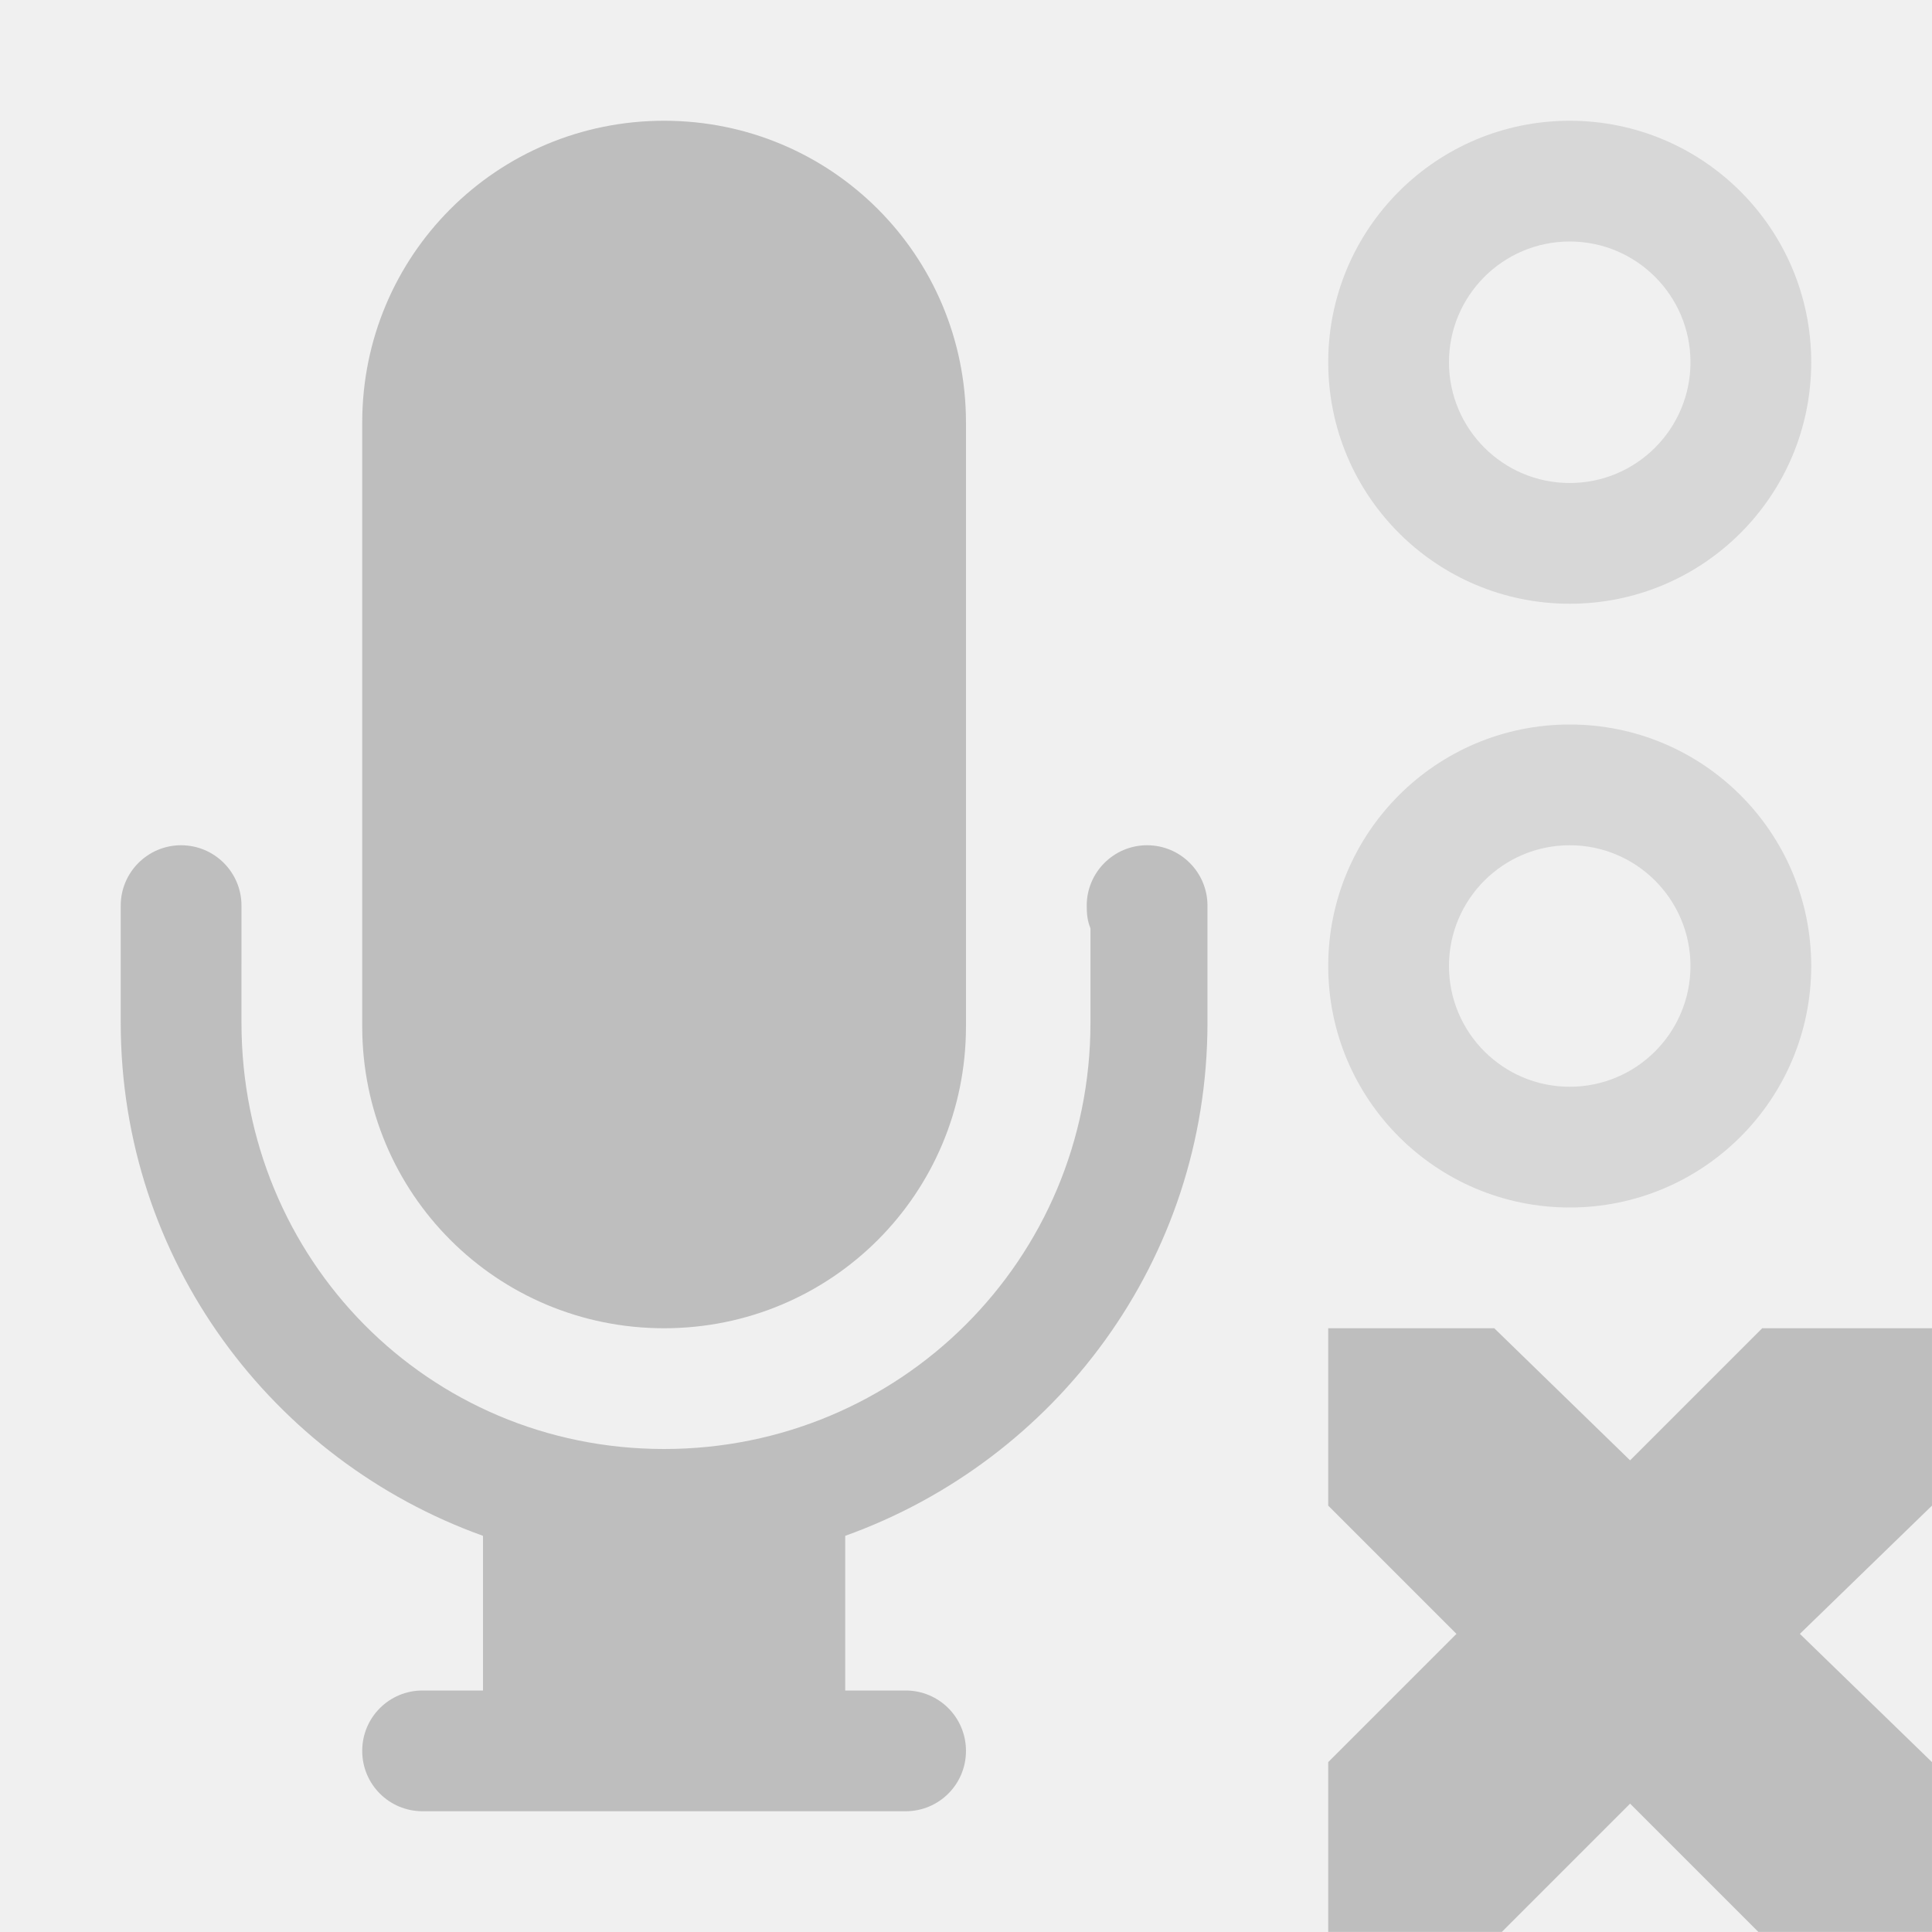
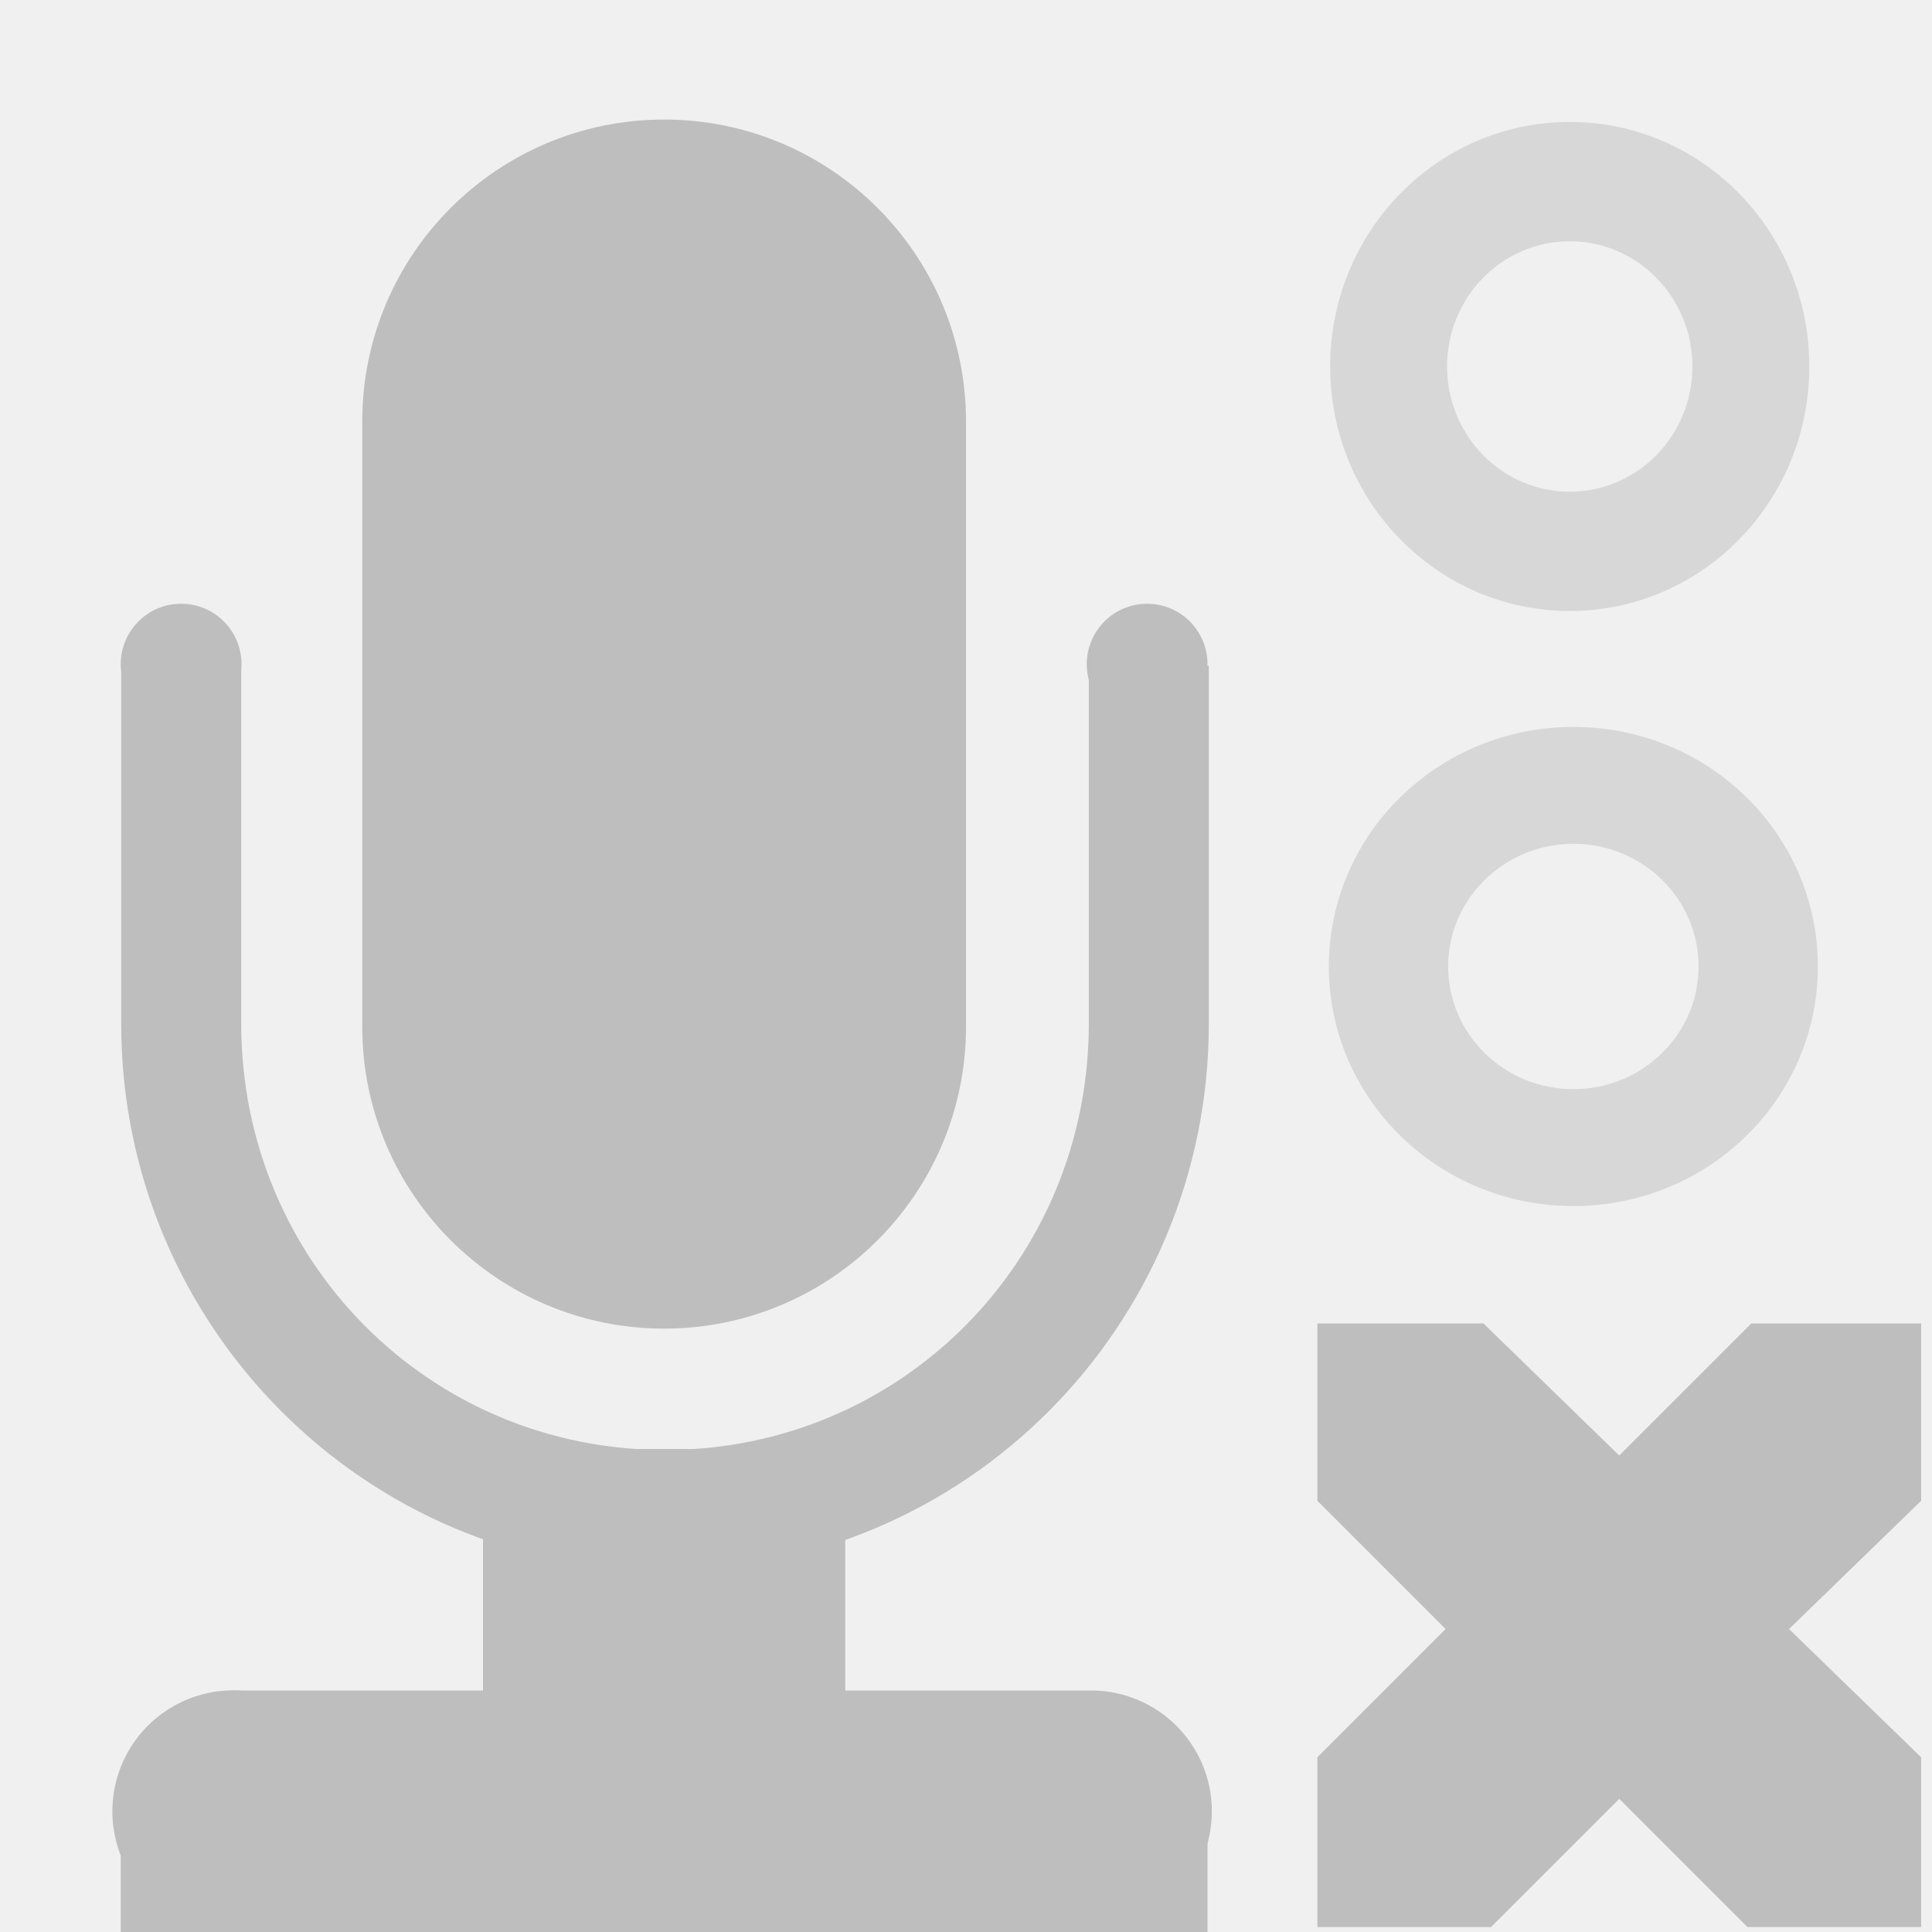
- <svg xmlns="http://www.w3.org/2000/svg" height="16" id="svg7384" version="1.1" width="16">
+ <svg xmlns="http://www.w3.org/2000/svg" version="1.1" width="16" height="16" id="svg7384">
  <defs id="defs7386">
-     <filter color-interpolation-filters="sRGB" id="filter7554">
-       <feBlend id="feBlend7556" in2="BackgroundImage" mode="darken" />
-     </filter>
-     <filter color-interpolation-filters="sRGB" id="filter7554-7">
-       <feBlend id="feBlend7556-6" in2="BackgroundImage" mode="darken" />
-     </filter>
+     <clipPath id="clipPath6810-7-87">
+       <rect width="14" height="11" x="21" y="281" id="rect6812-2-4" style="color:#bebebe;fill:none;stroke:#ffffff;stroke-width:2;stroke-linecap:round;stroke-linejoin:round" />
+     </clipPath>
  </defs>
-   <g id="layer9" label="status" style="display:inline" transform="translate(-353.0002,562)">
-     <path d="m 364,-551 1.375,0 1.125,1.094 1.094,-1.094 1.406,0 0,1.469 -1.094,1.062 1.094,1.062 0,1.406 -1.438,0 -1.062,-1.062 -1.062,1.062 -1.438,0 0,-1.406 1.062,-1.062 -1.062,-1.062 0,-1.469 z" id="path3761-2-3-5-4-8-9-8-0-9-0-4" style="color:#bebebe;fill:#bebebe;fill-opacity:1;stroke:none;stroke-width:2;marker:none;visibility:visible;display:inline;overflow:visible" />
-     <path d="m 366,-561 c -1.105,0 -2,0.895 -2,2 0,1.105 0.895,2 2,2 1.105,0 2,-0.895 2,-2 0,-1.105 -0.895,-2 -2,-2 z m 0,1 c 0.552,0 1,0.448 1,1 0,0.552 -0.448,1 -1,1 -0.552,0 -1,-0.448 -1,-1 0,-0.552 0.448,-1 1,-1 z" id="path40486" style="opacity:0.5;color:#000000;fill:#bebebe;fill-opacity:1;stroke:none;stroke-width:1.278;marker:none;visibility:visible;display:inline;overflow:visible;enable-background:accumulate" />
-     <path d="m 366,-556 c -1.105,0 -2,0.895 -2,2 0,1.105 0.895,2 2,2 1.105,0 2,-0.895 2,-2 0,-1.105 -0.895,-2 -2,-2 z m 0,1 c 0.552,0 1,0.448 1,1 0,0.552 -0.448,1 -1,1 -0.552,0 -1,-0.448 -1,-1 0,-0.552 0.448,-1 1,-1 z" id="path40492" style="opacity:0.5;color:#000000;fill:#bebebe;fill-opacity:1;stroke:none;stroke-width:1.278;marker:none;visibility:visible;display:inline;overflow:visible;enable-background:accumulate" />
-     <path d="m 358.5,-561 c -1.385,0 -2.5,1.115 -2.5,2.5 l 0,4.5 0,0.5 c 0,1.385 1.115,2.5 2.5,2.5 1.385,0 2.5,-1.115 2.5,-2.5 l 0,-0.5 0,-4.5 c 0,-1.385 -1.115,-2.5 -2.5,-2.5 z m -4,6 c -0.276,0 -0.5,0.224 -0.5,0.5 l 0,0.969 c 0,1.968 1.258,3.625 3,4.25 l 0,1.281 -0.5,0 c -0.277,0 -0.5,0.223 -0.5,0.5 0,0.277 0.223,0.5 0.5,0.5 l 0.5,0 3,0 0.5,0 c 0.277,0 0.5,-0.223 0.5,-0.5 0,-0.277 -0.223,-0.5 -0.5,-0.5 l -0.5,0 0,-1.281 c 1.742,-0.625 3,-2.282 3,-4.25 l 0,-0.969 c 0,-0.276 -0.224,-0.5 -0.5,-0.5 -0.276,0 -0.5,0.224 -0.5,0.5 0,0.069 0.006,0.128 0.031,0.188 l 0,0.781 c 0,1.964 -1.579,3.531 -3.531,3.531 -1.952,0 -3.5,-1.567 -3.5,-3.531 l 5e-5,-0.969 c 0,-0.276 -0.224,-0.5 -0.5,-0.5 z" id="path40494" style="font-size:medium;font-style:normal;font-variant:normal;font-weight:normal;font-stretch:normal;text-indent:0;text-align:start;text-decoration:none;line-height:normal;letter-spacing:normal;word-spacing:normal;text-transform:none;direction:ltr;block-progression:tb;writing-mode:lr-tb;text-anchor:start;baseline-shift:baseline;color:#bebebe;fill:#bebebe;fill-opacity:1;stroke:none;stroke-width:1.003;marker:none;visibility:visible;display:inline;overflow:visible;enable-background:accumulate;font-family:Sans;-inkscape-font-specification:Sans" />
+   <g transform="translate(-121,-197)" id="layer9">
+     <rect width="5" height="10.013" rx="2.5" ry="2.5" x="124" y="197.99" id="rect12235" style="color:#bebebe;fill:#bebebe" />
+     <path d="m 27.969,273.62 c -2.502,0 -4.531,2.029 -4.531,4.531 v 5.812 c 0,2.502 2.029,4.531 4.531,4.531 2.502,0 4.531,-2.029 4.531,-4.531 v -5.812 c 0,-2.502 -2.029,-4.531 -4.531,-4.531 z m 0,1 c 1.964,0 3.531,1.567 3.531,3.531 v 5.812 c 0,1.964 -1.567,3.531 -3.531,3.531 -1.964,0 -3.531,-1.567 -3.531,-3.531 v -5.812 c 0,-1.964 1.567,-3.531 3.531,-3.531 z" transform="matrix(0.99397,0,0,1,98.707,-78.486)" clip-path="url(#clipPath6810-7-87)" id="rect12237" style="text-indent:0;text-transform:none;block-progression:tb;color:#bebebe;fill:#bebebe" />
+     <path d="m 24,361 a 1,1 0 1 1 -2,0 1,1 0 1 1 2,0 z" transform="matrix(0.5,0,0,0.5,111,22)" id="path12239" style="color:#bebebe;fill:#bebebe" />
+     <path d="m 24,361 a 1,1 0 1 1 -2,0 1,1 0 1 1 2,0 z" transform="matrix(0.5,0,0,0.5,119,22)" id="path12241" style="color:#bebebe;fill:#bebebe" />
+     <path d="m 122.88,211 a 1.002,1.002 0 1 0 0.125,2 h 7.031 a 1,1 0 1 0 0,-2 h -7.03 a 1,1 0 0 0 -0.125,0 z" id="path12243" style="text-indent:0;text-transform:none;block-progression:tb;color:#bebebe;fill:#bebebe" />
+     <rect width="9" height="1" x="122" y="212" id="rect12245" style="color:#bebebe;fill:#bebebe" />
+     <rect width="3" height="4" x="125" y="209" id="rect12247" style="color:#bebebe;fill:#bebebe" />
+     <path d="m 134,198.01 c -1.096,0 -1.984,0.906 -1.984,2.025 0,1.119 0.888,2.025 1.984,2.025 1.096,0 1.984,-0.906 1.984,-2.025 0,-1.119 -0.888,-2.025 -1.984,-2.025 z m 0,0.988 c 0.561,0 1.016,0.465 1.016,1.037 0,0.573 -0.455,1.037 -1.016,1.037 -0.561,0 -1.016,-0.465 -1.016,-1.037 0,-0.573 0.455,-1.037 1.016,-1.037 z" id="path12249" style="text-indent:0;text-transform:none;block-progression:tb;opacity:0.5;color:#000000;fill:#bebebe" />
+     <path d="m 134.03,203.02 c -1.119,0 -2.025,0.888 -2.025,1.984 0,1.096 0.906,1.984 2.025,1.984 1.119,0 2.025,-0.888 2.025,-1.984 0,-1.096 -0.906,-1.984 -2.025,-1.984 z m 0,0.968 c 0.573,0 1.037,0.455 1.037,1.016 0,0.561 -0.465,1.016 -1.037,1.016 -0.573,0 -1.037,-0.455 -1.037,-1.016 0,-0.561 0.465,-1.016 1.037,-1.016 z" id="path12253" style="text-indent:0;text-transform:none;block-progression:tb;opacity:0.5;color:#000000;fill:#bebebe" />
+     <path d="m 131.91,207.96 h 1.375 l 1.125,1.094 1.094,-1.094 h 1.406 v 1.469 l -1.094,1.062 1.094,1.062 v 1.406 h -1.438 l -1.062,-1.062 -1.062,1.062 H 131.91 v -1.406 l 1.062,-1.062 -1.062,-1.062 V 207.96 z" id="path3761-2-3-5-4-8-9-8-0-9-0-4" style="color:#bebebe;fill:#bebebe" />
  </g>
-   <g id="layer10" style="display:inline" transform="translate(-353.0002,562)" />
-   <g id="layer13" style="display:inline" transform="translate(-353.0002,562)" />
-   <g id="layer14" transform="translate(-353.0002,562)" />
-   <g id="layer15" style="display:inline" transform="translate(-353.0002,562)" />
-   <g id="g71291" style="display:inline" transform="translate(-353.0002,562)" />
-   <g id="layer12" style="display:inline" transform="translate(-353.0002,562)" />
</svg>
